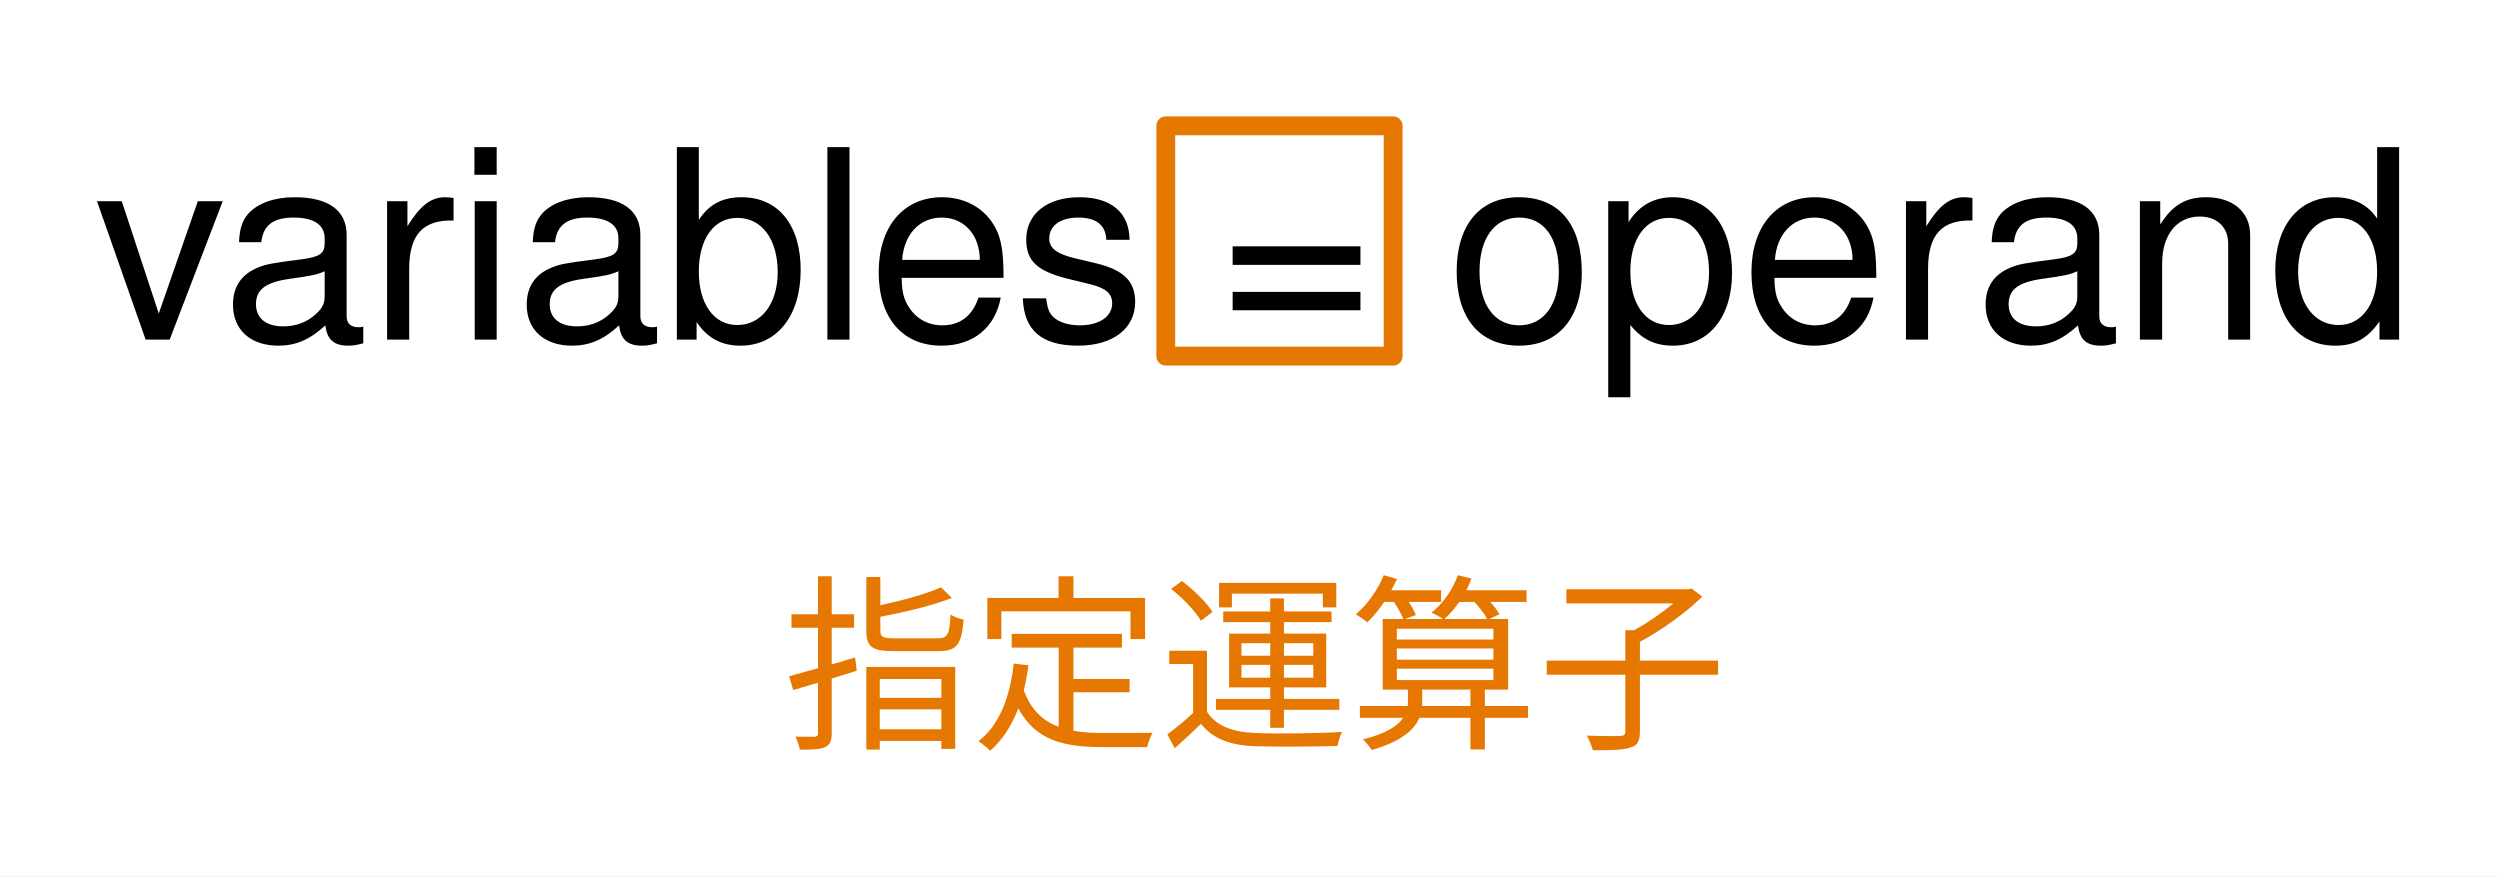
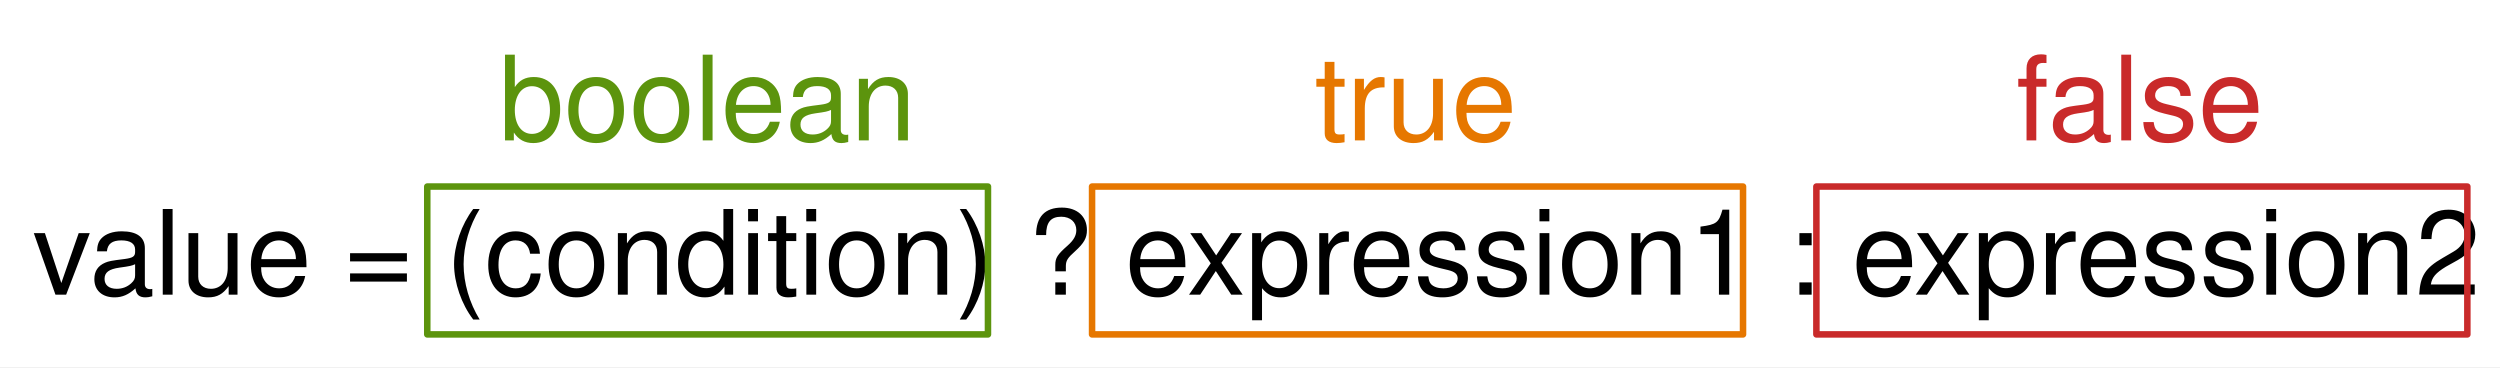
- <svg xmlns="http://www.w3.org/2000/svg" version="1.1" viewBox="0 0 265 92.881" width="265" height="92.881">
+ <svg xmlns="http://www.w3.org/2000/svg" version="1.1" viewBox="0 0 765.824 112.441" width="765.824" height="112.441">
  
-   eyJ2ZXJzaW9uIjoiMSIsImVuY29kaW5nIjoiYnN0cmluZyIsImNvbXByZXNzZWQiOnRydWUsImVuY29kZWQiOiJ4nM1Wy27TQFx1MDAxNN33K1wis23DPP2oxFx1MDAwMlpcdTAwMTBIPERTWiqEqok9iadxPcYzSZtWXbBiXHUwMDAxXHUwMDBidkj8XHUwMDAz/auC+Fx1MDAwYu44IXbSh0pRpXpcdTAwMTFp7mPu65y5OV5qtTw7LqS32vLkYSwylZTiwFt28pEsjdI5qEh1NnpYxpVlam1hVu/fXHUwMDE3RdHuK9vVetCO9f7ETWZyX+bWgOE7OLdax9VvI5CVh7ayraR1XHUwMDE4zNCi9KXOq5Bh5Fx1MDAxM4xcdFwiM1x1MDAwM2XWIZKVXHRoe1wiM7LWOJFnXHUwMDBlt4ZcdTAwMWJHayt7Ju4+pWRTXHJI/ryO2lNZ1rHjbFKPiNNhKWutsaVcdTAwMWXIbZXY1OW1IJ/5XHUwMDE5XHL9qr1KPeynuTRmzkdcdTAwMTdcIlZ27GSork/k/eqOWnLoykSojYLIZ1x1MDAxMWJcdTAwMTFUXHUwMDFizrTOn0R+O6Qo5ChAXHUwMDE4M8xcdTAwMTbyWtOZLl1e91D11Zl1RTzoQ3p5MrOxpchNIUpcdTAwMThVbXcwrZgwPpOlUvVTXHUwMDBiQkrreLLqO+Y8XCI+XHR4XYWLUjxL6ulX0lx1MDAxY496L8pccrIj9YfN3W2x87xQW95U/36xvakoi2lcdTAwMWI941x1MDAwZY1CXFxcco9cdTAwMWJcYqudh0VcIiZwwL5cdTAwMWZSjFx1MDAxMSdcZkczfabyXHUwMDAxKPNhltUyXHUwMDFkXHUwMDBmLkBQT+e2o47cfFx1MDAxYSNw0idiX2Xjv5SYoNqhXHUwMDE5Mlx1MDAxZIlSiW4mTetBS1x1MDAxN1x1MDAxMtqbNFx1MDAwN2AkJFDd6M+5PsxU34Hfy2Rvnlx1MDAxNVZcdTAwMDFcdTAwMWZnaqtcdTAwMWJtiCFcdTAwMTVcdTAwMDHXlc+SxZJ0qfoqXHUwMDE32eZcdTAwMTVpVbYny1x1MDAxN7OzlLGdoPNcdTAwMDKKkohcXEZRXHUwMDFhRZSGQXh9io6GR7t7+aiIzFuuzNFcblx1MDAwZj+86tyMouRcdTAwMDZcdTAwMTRFN6JohGnb5yRAXHUwMDA0XHUwMDA1lJOQzlGUXHUwMDAygXGAWMhDXHUwMDFh+ITR4FKOSj9cYv6Po21cdTAwMDQtx1x1MDAwMfZDXHUwMDAyfafnXHUwMDE5XHUwMDBiJlxmXHUwMDEzijDxI7BAzVx1MDAxN2PKYMJcIvAmnN1BXHUwMDA2w0tcdTAwMDfFsX9g8JXAvnTt4EvXXHUwMDBl5pjyXHUwMDEwwySvXHLq+MU43ci762/WX29ccmP8NFx1MDAxZHVKftdBXHUwMDFkXHUwMDA21IGJXHUwMDAwnDnzXHUwMDAzslx1MDAwMGrG2lx1MDAwMYYu+IRcdTAwMTJAPr81TOPGgq9RzM+hXHUwMDE2MVx1MDAxNDLu0zuKWo5cdTAwMWGv4Fxy91x1MDAwZZqTXrF3fn75dHb6/ffHz79Ov539+HrxzkFzbre9c1x1MDAxNlOa0HJp2nJcdTAwMGb+NnYs9FxmTCckhempZFp4fbE3UvLg0XlcdTAwMDTd61Wfu7WiuuOUdEM5Plk6+Vx1MDAwM1C00V4ifQ==
+   eyJ2ZXJzaW9uIjoiMSIsImVuY29kaW5nIjoiYnN0cmluZyIsImNvbXByZXNzZWQiOnRydWUsImVuY29kZWQiOiJ4nOWYa2/aSFx1MDAxNIa/51cg+mVXaujcL5FWK8hcdTAwMWTaNF2S0nS1QoM9gItjXHUwMDFie7glyn/fsUkwIaQksCvRXHUwMDE2JKQ5Zy7njN+HM+PbnUKhaCaRLu5cdTAwMTWKeuwo33NjNSq+Te1DXHUwMDFkJ15cdTAwMThYXHUwMDE3ytpJOIidrGfXmCjZe/dORVGp45lWXHUwMDE49kpOeD1cdTAwMWSmfX2tXHUwMDAzk9iOf9t2oXCb/c4tZPTYZH0za75cZuRk0XpcdTAwMTZcdTAwMDbZklx1MDAxMDDOkFx1MDAxMDLv4SVcdTAwMDd2KaNd624rP9G5JzVcdTAwMTVcdTAwMTNd739k7Fx1MDAwNMe0rE9cdTAwMGU6TsV1PubLtj3fr5uJP01IOd1BrHNvYuKwp1x1MDAxYp5ruunqXHUwMDBi9tm4JLRcdTAwMWKWj4rDQadcdTAwMWLoJHk0JoyU45lJllx1MDAwNZhZVdDJ5sgtY9uiXHUwMDE0llx1MDAwMCdCYsRcdTAwMDXCXHUwMDA0zbzpeCx5iTLEOJaAYsjoQlxc+6FcdTAwMWbGaVxcb0D2ySNrKafXseFcdTAwMDXurI+JVZBEKrbPKu83us+YkzyurvY6XWONc9EkOtt3RiVcdTAwMTMgN6dLRKdu/uwzK+jp0fkhO1x1MDAxZlYhqn1oONe73z43ivf+f1x1MDAxNve2q+Loflx1MDAwZotJ2pjLXCJN4HBOX/ngQeSqqVx1MDAxNiBjXHUwMDAyQ1wiObTBzfy+XHUwMDE39KwzXHUwMDE4+H5uXHUwMDBind5cdTAwMTL5tMPA1L2b9OFg9sh6pK49f/JcdTAwMDDEVNOplm2kQ+VcdTAwMGZ04Y/Cb05cdTAwMTi4nrHS/b3wZ0GPo9imYluwsDfXQvNPJtE2uGw1/Gjasu91UiyKvm4/5sV4ltSZ24RzW2SXN8pOXHUwMDE3n7qL6Yax1/FcdTAwMDLlX6xcdTAwMTlyNs/d2+VMx9oxU0kvXHUwMDAxXHUwMDFi02fBRlx1MDAwMHJqv+DFXFzX9FV78um41qflZuNcdTAwMWJvujc6cdbjXHUwMDFhrcE1WItrXGIsukQwxiBElGEonoBNXGJcdTAwMDWQXG5cbqGQkD9LtiORQmp9sqGUJVx1MDAwMiFnhFx1MDAwMypcdTAwMDSiYlx06LSEZN6Ji0XuobBRQlx1MDAwZSRYgf5u1zk6XHUwMDFitZt/RVxyXHUwMDEyVWxi/a+HXHUwMDE3s6B+mP+G70r/2XJG4XdUjyHn8uWqXHUwMDFmgOZuu9Zu9crq07mi1XjYrCRbr3qr51x1MDAxMpOIXHUwMDEyTLigXHUwMDFjP1x1MDAxNj1cdTAwMDVWZlxcWvhcdTAwMTG3leT/0zznSzT+pJhBJlx1MDAwNKZcdTAwMTjDX0TUm1x1MDAxNbxsim0oY9NA1i9OiKJF61x1MDAwM6aEcKtcdTAwMDfxXG5Mu61O1DlcdTAwMGb7X7/E9atxWY6iRpltO6aC01x1MDAxMlx1MDAwM1x1MDAwNFx1MDAwM1x1MDAwMYWtQnN/W6+sTZpxvsmp87+pTVx1MDAxYzB7cOarKGYnVfh5UJWVtrpk+/tnsqZOo1x1MDAxZo/i9UpcdTAwMTNcdTAwMTDPaVx1MDAxZWJcdTAwMGWwvWjN7f0q0VO/XUeqQnZ7hvRbX5o39cuLra9NkuCSgFx1MDAwMKY3KXufmrtLva42bap5hpdo/EltkpZCXHTJ3Dn6p1x1MDAxNvVmpcnEg62oTFlcdTAwMWPr8Yme51x1MDAxM1x1MDAwMkZcdTAwMDVC/OVvQt5cdTAwMGbkyLvo9Y+q5rBW8Vx1MDAwZm+OnUF72/lk0vJpuVx1MDAwNFxiXHUwMDAzXHUwMDA0XHUwMDAxWpdP6khcdTAwMDLcXHJqXHUwMDEyWlaEnr5cdEHAXHUwMDFl6uFKQN+X5UHnrNbtjejwcnTZP96/Sia/XHUwMDFhoK0w9LVcbraB0YdQ1j8/YsZcdTAwMTetM1ZcdEfQbi19+Vx1MDAwMXK8P746XHUwMDFjVY8vRHxJI8I990O5tfWscliyKFwiXCIxXHUwMDAzXHUwMDEy5Tp45flxY1ZtXHUwMDFjs8OjvcqBZfe+1e82sM2Fs5WvNX9cdTAwMTKUp8rfuY+oqKKobuyU1j3lwGbvufeI59NcdTAwMTSHnlx1MDAxZVWePp837eyTZpnRlCpWpzHf3u3c/Vx1MDAwYlx1MDAwMMIykiJ9
  <defs>
    <style>
      @font-face {
        font-family: "Virgil";
        src: url("https://unpkg.com/@excalidraw/excalidraw@0.13.0/dist/excalidraw-assets/Virgil.woff2");
      }
      @font-face {
        font-family: "Cascadia";
        src: url("https://unpkg.com/@excalidraw/excalidraw@0.13.0/dist/excalidraw-assets/Cascadia.woff2");
      }
    </style>
  </defs>
-   <rect x="0" y="0" width="265" height="92.881" fill="#ffffff" />
-   <g transform="translate(10 10) rotate(0 122.5 16.5)">
-     <text x="0" y="26" font-family="Helvetica, Segoe UI Emoji" font-size="28px" fill="#000000" text-anchor="start" style="white-space: pre;" direction="ltr">variables = operand</text>
+   <rect x="0" y="0" width="765.824" height="112.441" fill="#ffffff" />
+   <g transform="translate(10 57.26472) rotate(0 370 21)">
+     <text x="0" y="33" font-family="Helvetica, Segoe UI Emoji" font-size="36px" fill="#000000" text-anchor="start" style="white-space: pre;" direction="ltr">value = (condition) ? expression1 : expression2</text>
  </g>
-   <g stroke-linecap="round" transform="translate(123.5731 13.33964) rotate(0 12.04966 12.20615)">
-     <path d="M0 0 C7.52 0, 15.03 0, 24.1 0 M0 0 C7.46 0, 14.92 0, 24.1 0 M24.1 0 C24.1 8.17, 24.1 16.34, 24.1 24.41 M24.1 0 C24.1 9.47, 24.1 18.93, 24.1 24.41 M24.1 24.41 C16.01 24.41, 7.93 24.41, 0 24.41 M24.1 24.41 C18.63 24.41, 13.17 24.41, 0 24.41 M0 24.41 C0 16.11, 0 7.81, 0 0 M0 24.41 C0 15.02, 0 5.64, 0 0" stroke="#e67700" stroke-width="2" fill="none" />
+   <g stroke-linecap="round" transform="translate(556.4118 57.14706) rotate(0 99.70588 22.64706)">
+     <path d="M0 0 C76.12 0, 152.24 0, 199.41 0 M0 0 C71.03 0, 142.06 0, 199.41 0 M199.41 0 C199.41 12.88, 199.41 25.76, 199.41 45.29 M199.41 0 C199.41 9.44, 199.41 18.89, 199.41 45.29 M199.41 45.29 C127.81 45.29, 56.21 45.29, 0 45.29 M199.41 45.29 C126.34 45.29, 53.27 45.29, 0 45.29 M0 45.29 C0 30.17, 0 15.05, 0 0 M0 45.29 C0 31.36, 0 17.42, 0 0" stroke="#c92a2a" stroke-width="2" fill="none" />
  </g>
-   <g transform="translate(83.01958 57.88092) rotate(0 51 12.5)">
-     <text x="0" y="20" font-family="Helvetica, Segoe UI Emoji" font-size="20px" fill="#e67700" text-anchor="start" style="white-space: pre;" direction="ltr">指定運算子</text>
+   <g transform="translate(617.6177 10) rotate(0 38.5 21)">
+     <text x="0" y="33" font-family="Helvetica, Segoe UI Emoji" font-size="36px" fill="#c92a2a" text-anchor="start" style="white-space: pre;" direction="ltr">false</text>
+   </g>
+   <g stroke-linecap="round" transform="translate(334.5294 57.14706) rotate(0 99.70588 22.64706)">
+     <path d="M0 0 C60.07 0, 120.14 0, 199.41 0 M0 0 C55.6 0, 111.19 0, 199.41 0 M199.41 0 C199.41 11.79, 199.41 23.58, 199.41 45.29 M199.41 0 C199.41 13.11, 199.41 26.21, 199.41 45.29 M199.41 45.29 C122.42 45.29, 45.43 45.29, 0 45.29 M199.41 45.29 C123.94 45.29, 48.47 45.29, 0 45.29 M0 45.29 C0 29.41, 0 13.54, 0 0 M0 45.29 C0 27.68, 0 10.06, 0 0" stroke="#e67700" stroke-width="2" fill="none" />
+   </g>
+   <g transform="translate(402.7353 10) rotate(0 31.5 21)">
+     <text x="0" y="33" font-family="Helvetica, Segoe UI Emoji" font-size="36px" fill="#e67700" text-anchor="start" style="white-space: pre;" direction="ltr">true</text>
+   </g>
+   <g transform="translate(152.7647 10) rotate(0 64 21)">
+     <text x="0" y="33" font-family="Helvetica, Segoe UI Emoji" font-size="36px" fill="#5c940d" text-anchor="start" style="white-space: pre;" direction="ltr">boolean</text>
+   </g>
+   <g stroke-linecap="round" transform="translate(130.8824 57.14706) rotate(0 85.88235 22.64706)">
+     <path d="M0 0 C65.53 0, 131.06 0, 171.76 0 M0 0 C35.4 0, 70.8 0, 171.76 0 M171.76 0 C171.76 12.17, 171.76 24.34, 171.76 45.29 M171.76 0 C171.76 17.21, 171.76 34.43, 171.76 45.29 M171.76 45.29 C114.92 45.29, 58.08 45.29, 0 45.29 M171.76 45.29 C113.91 45.29, 56.05 45.29, 0 45.29 M0 45.29 C0 34.47, 0 23.65, 0 0 M0 45.29 C0 29.2, 0 13.1, 0 0" stroke="#5c940d" stroke-width="2" fill="none" />
  </g>
</svg>
